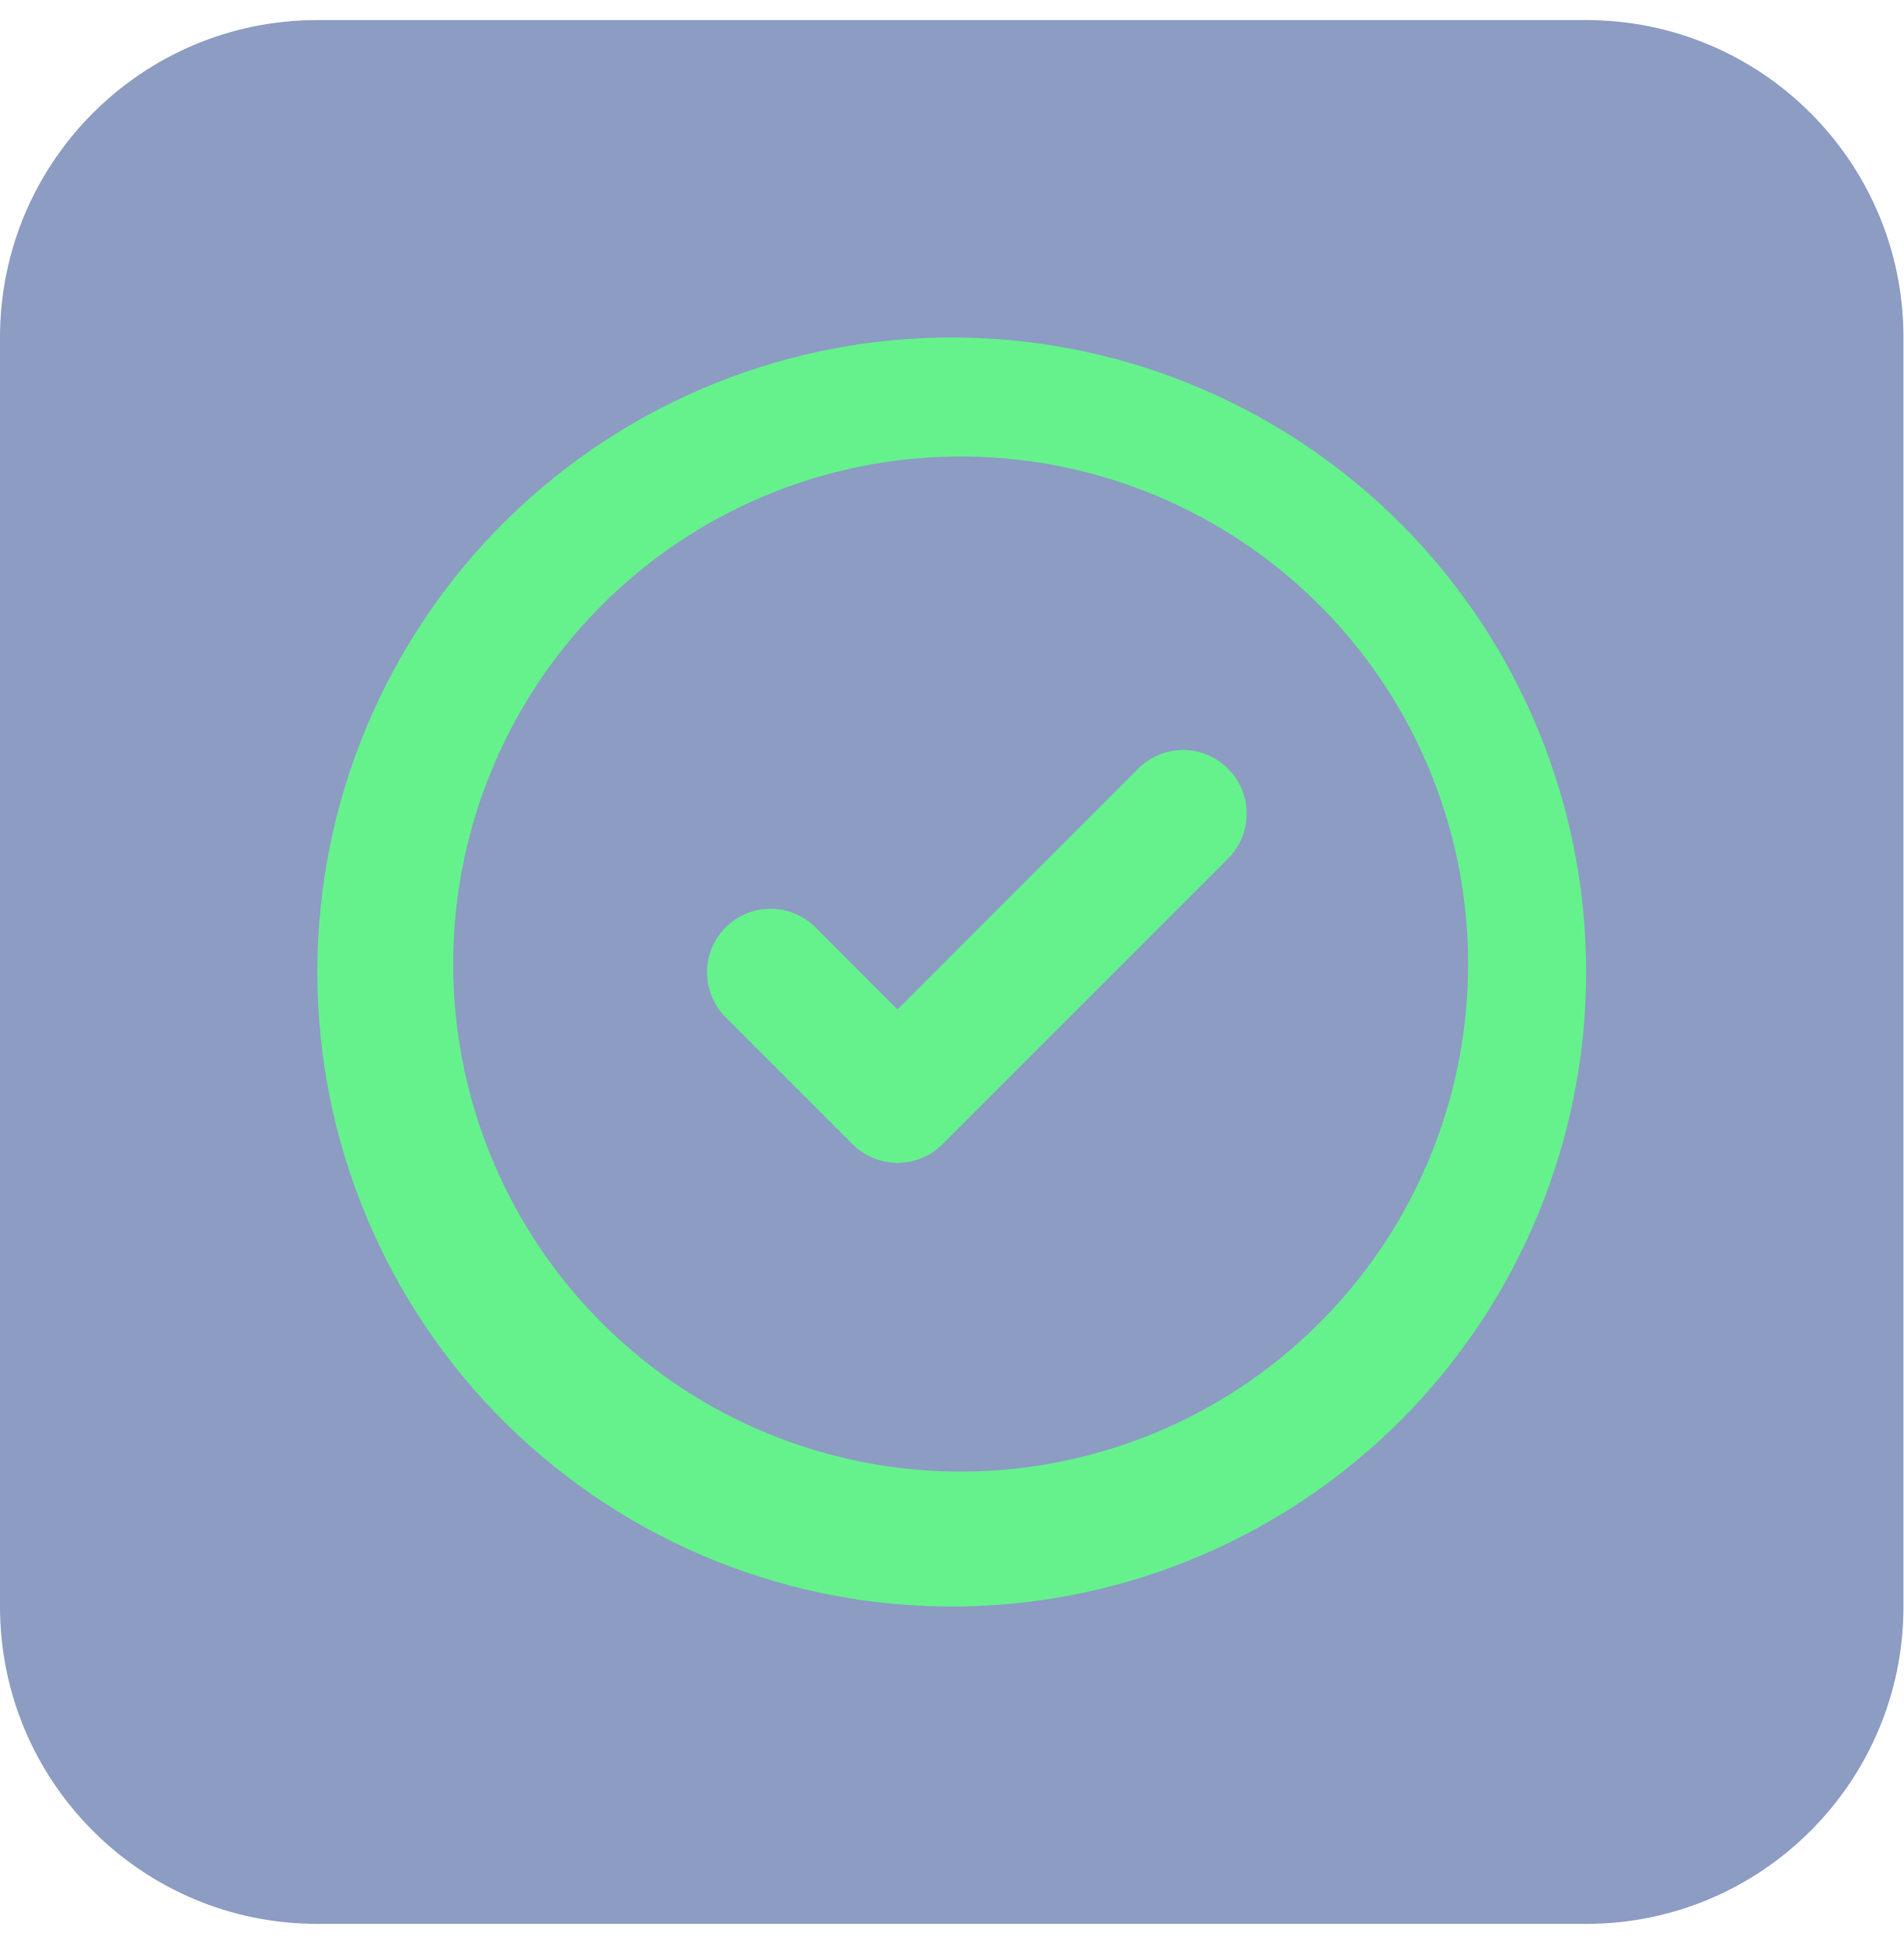
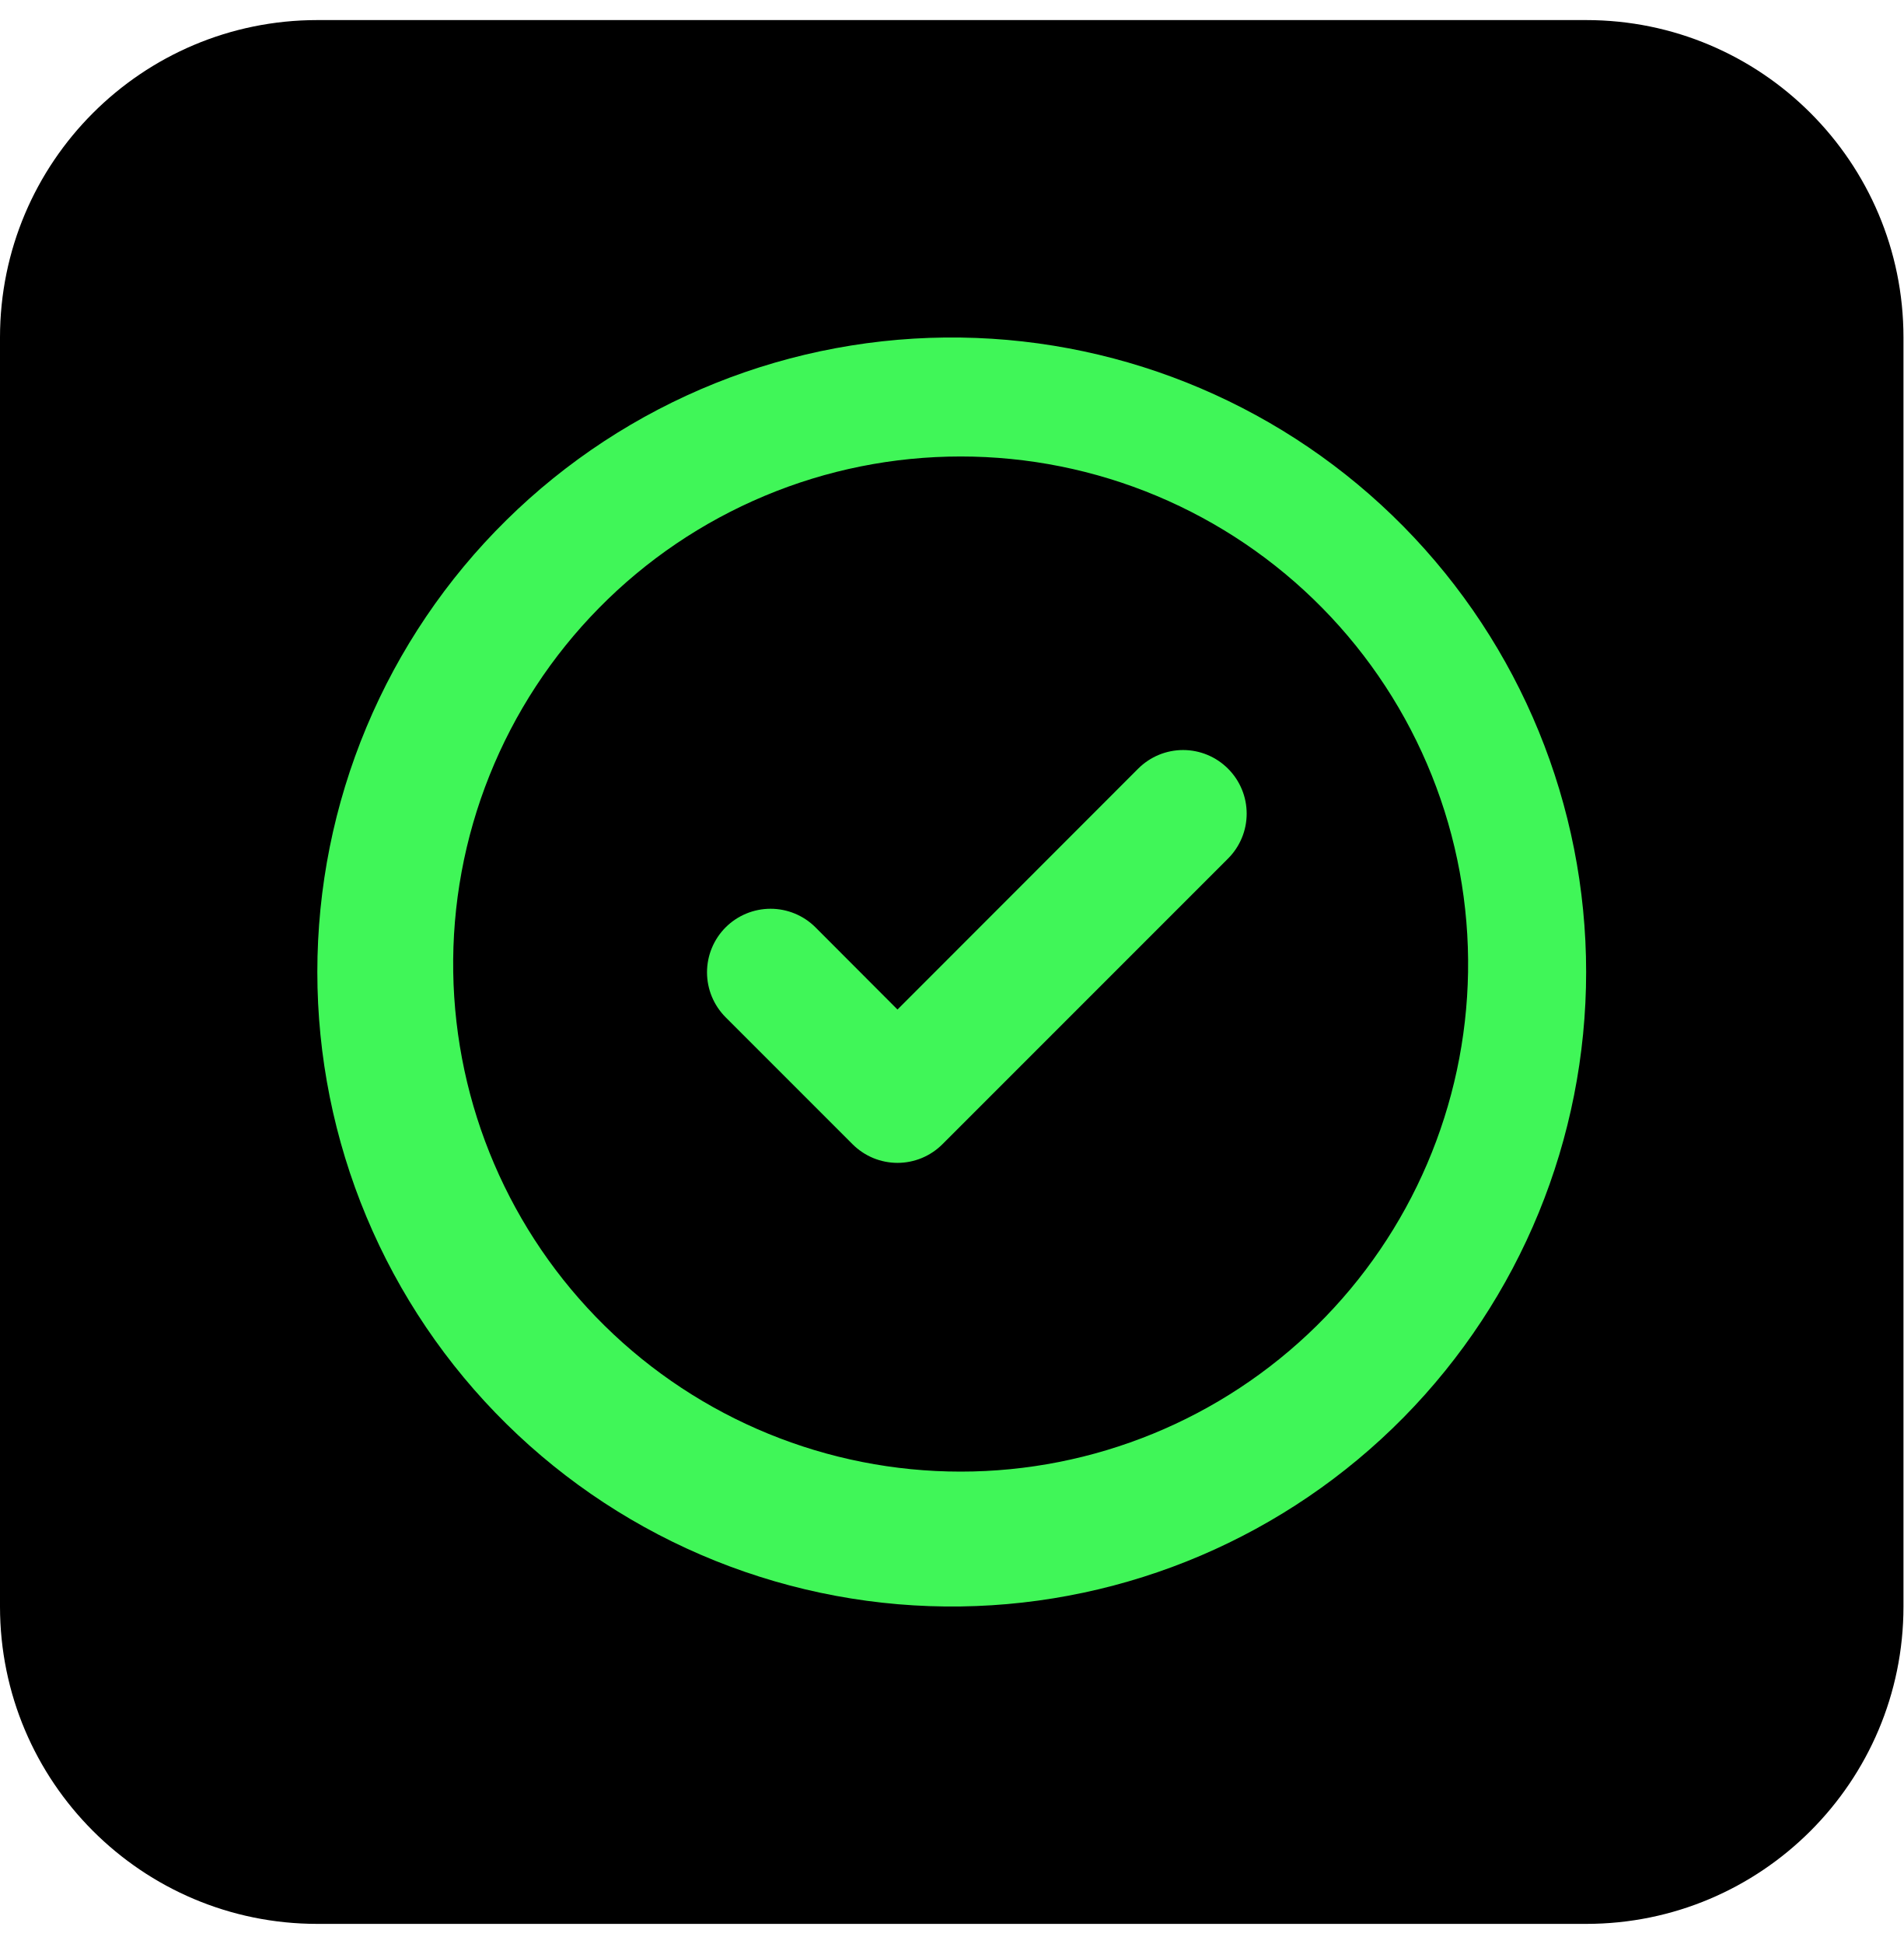
<svg xmlns="http://www.w3.org/2000/svg" width="48" height="49" viewBox="0 0 48 49" fill="none">
-   <rect y="0.506" width="47.987" height="47.987" rx="8" fill="#1B3A89" fill-opacity="0.5" />
-   <path d="M24.22 8.508C22.101 8.478 19.997 8.87 18.03 9.66C16.064 10.45 14.274 11.623 12.765 13.111C11.255 14.599 10.057 16.372 9.239 18.327C8.421 20.282 8 22.381 8 24.5C8 26.619 8.421 28.718 9.239 30.673C10.057 32.628 11.255 34.401 12.765 35.889C14.274 37.377 16.064 38.55 18.03 39.34C19.997 40.13 22.101 40.522 24.22 40.492C28.422 40.433 32.432 38.721 35.383 35.729C38.333 32.736 39.987 28.703 39.987 24.5C39.987 20.297 38.333 16.264 35.383 13.271C32.432 10.278 28.422 8.567 24.22 8.508ZM11.426 24.502C11.399 22.805 11.71 21.119 12.341 19.544C12.972 17.968 13.91 16.534 15.101 15.325C16.291 14.115 17.71 13.155 19.276 12.499C20.841 11.843 22.521 11.506 24.218 11.506C25.915 11.506 27.596 11.843 29.161 12.499C30.726 13.155 32.145 14.115 33.336 15.325C34.526 16.534 35.464 17.968 36.095 19.544C36.726 21.119 37.037 22.805 37.01 24.502C36.957 27.859 35.586 31.061 33.193 33.417C30.8 35.773 27.576 37.093 24.218 37.093C20.86 37.093 17.637 35.773 15.244 33.417C12.85 31.061 11.479 27.859 11.426 24.502ZM30.959 19.375C31.108 19.524 31.226 19.7 31.307 19.895C31.388 20.089 31.429 20.298 31.429 20.508C31.429 20.718 31.388 20.927 31.307 21.121C31.226 21.316 31.108 21.492 30.959 21.641L23.759 28.841C23.61 28.99 23.434 29.108 23.239 29.189C23.045 29.269 22.837 29.311 22.626 29.311C22.416 29.311 22.207 29.269 22.013 29.189C21.819 29.108 21.642 28.99 21.493 28.841L18.293 25.641C17.993 25.34 17.824 24.933 17.824 24.508C17.824 24.083 17.993 23.676 18.293 23.375C18.594 23.075 19.001 22.906 19.426 22.906C19.851 22.906 20.259 23.075 20.559 23.375L22.626 25.446L28.693 19.375C28.842 19.226 29.019 19.108 29.213 19.027C29.407 18.947 29.616 18.905 29.826 18.905C30.037 18.905 30.245 18.947 30.439 19.027C30.634 19.108 30.81 19.226 30.959 19.375Z" fill="#65F28D" />
+   <rect y="0.506" width="47.987" height="47.987" rx="8" fill="#000000" />
+   <path d="M24.22 8.508C22.101 8.478 19.997 8.87 18.03 9.66C16.064 10.45 14.274 11.623 12.765 13.111C11.255 14.599 10.057 16.372 9.239 18.327C8.421 20.282 8 22.381 8 24.5C8 26.619 8.421 28.718 9.239 30.673C10.057 32.628 11.255 34.401 12.765 35.889C14.274 37.377 16.064 38.55 18.03 39.34C19.997 40.13 22.101 40.522 24.22 40.492C28.422 40.433 32.432 38.721 35.383 35.729C38.333 32.736 39.987 28.703 39.987 24.5C39.987 20.297 38.333 16.264 35.383 13.271C32.432 10.278 28.422 8.567 24.22 8.508ZM11.426 24.502C11.399 22.805 11.71 21.119 12.341 19.544C12.972 17.968 13.91 16.534 15.101 15.325C16.291 14.115 17.71 13.155 19.276 12.499C20.841 11.843 22.521 11.506 24.218 11.506C25.915 11.506 27.596 11.843 29.161 12.499C30.726 13.155 32.145 14.115 33.336 15.325C34.526 16.534 35.464 17.968 36.095 19.544C36.726 21.119 37.037 22.805 37.01 24.502C36.957 27.859 35.586 31.061 33.193 33.417C30.8 35.773 27.576 37.093 24.218 37.093C20.86 37.093 17.637 35.773 15.244 33.417C12.85 31.061 11.479 27.859 11.426 24.502ZM30.959 19.375C31.108 19.524 31.226 19.7 31.307 19.895C31.388 20.089 31.429 20.298 31.429 20.508C31.429 20.718 31.388 20.927 31.307 21.121C31.226 21.316 31.108 21.492 30.959 21.641L23.759 28.841C23.61 28.99 23.434 29.108 23.239 29.189C23.045 29.269 22.837 29.311 22.626 29.311C22.416 29.311 22.207 29.269 22.013 29.189C21.819 29.108 21.642 28.99 21.493 28.841L18.293 25.641C17.993 25.34 17.824 24.933 17.824 24.508C17.824 24.083 17.993 23.676 18.293 23.375C18.594 23.075 19.001 22.906 19.426 22.906C19.851 22.906 20.259 23.075 20.559 23.375L22.626 25.446L28.693 19.375C28.842 19.226 29.019 19.108 29.213 19.027C29.407 18.947 29.616 18.905 29.826 18.905C30.037 18.905 30.245 18.947 30.439 19.027C30.634 19.108 30.81 19.226 30.959 19.375Z" fill="#40F658" />
</svg>
